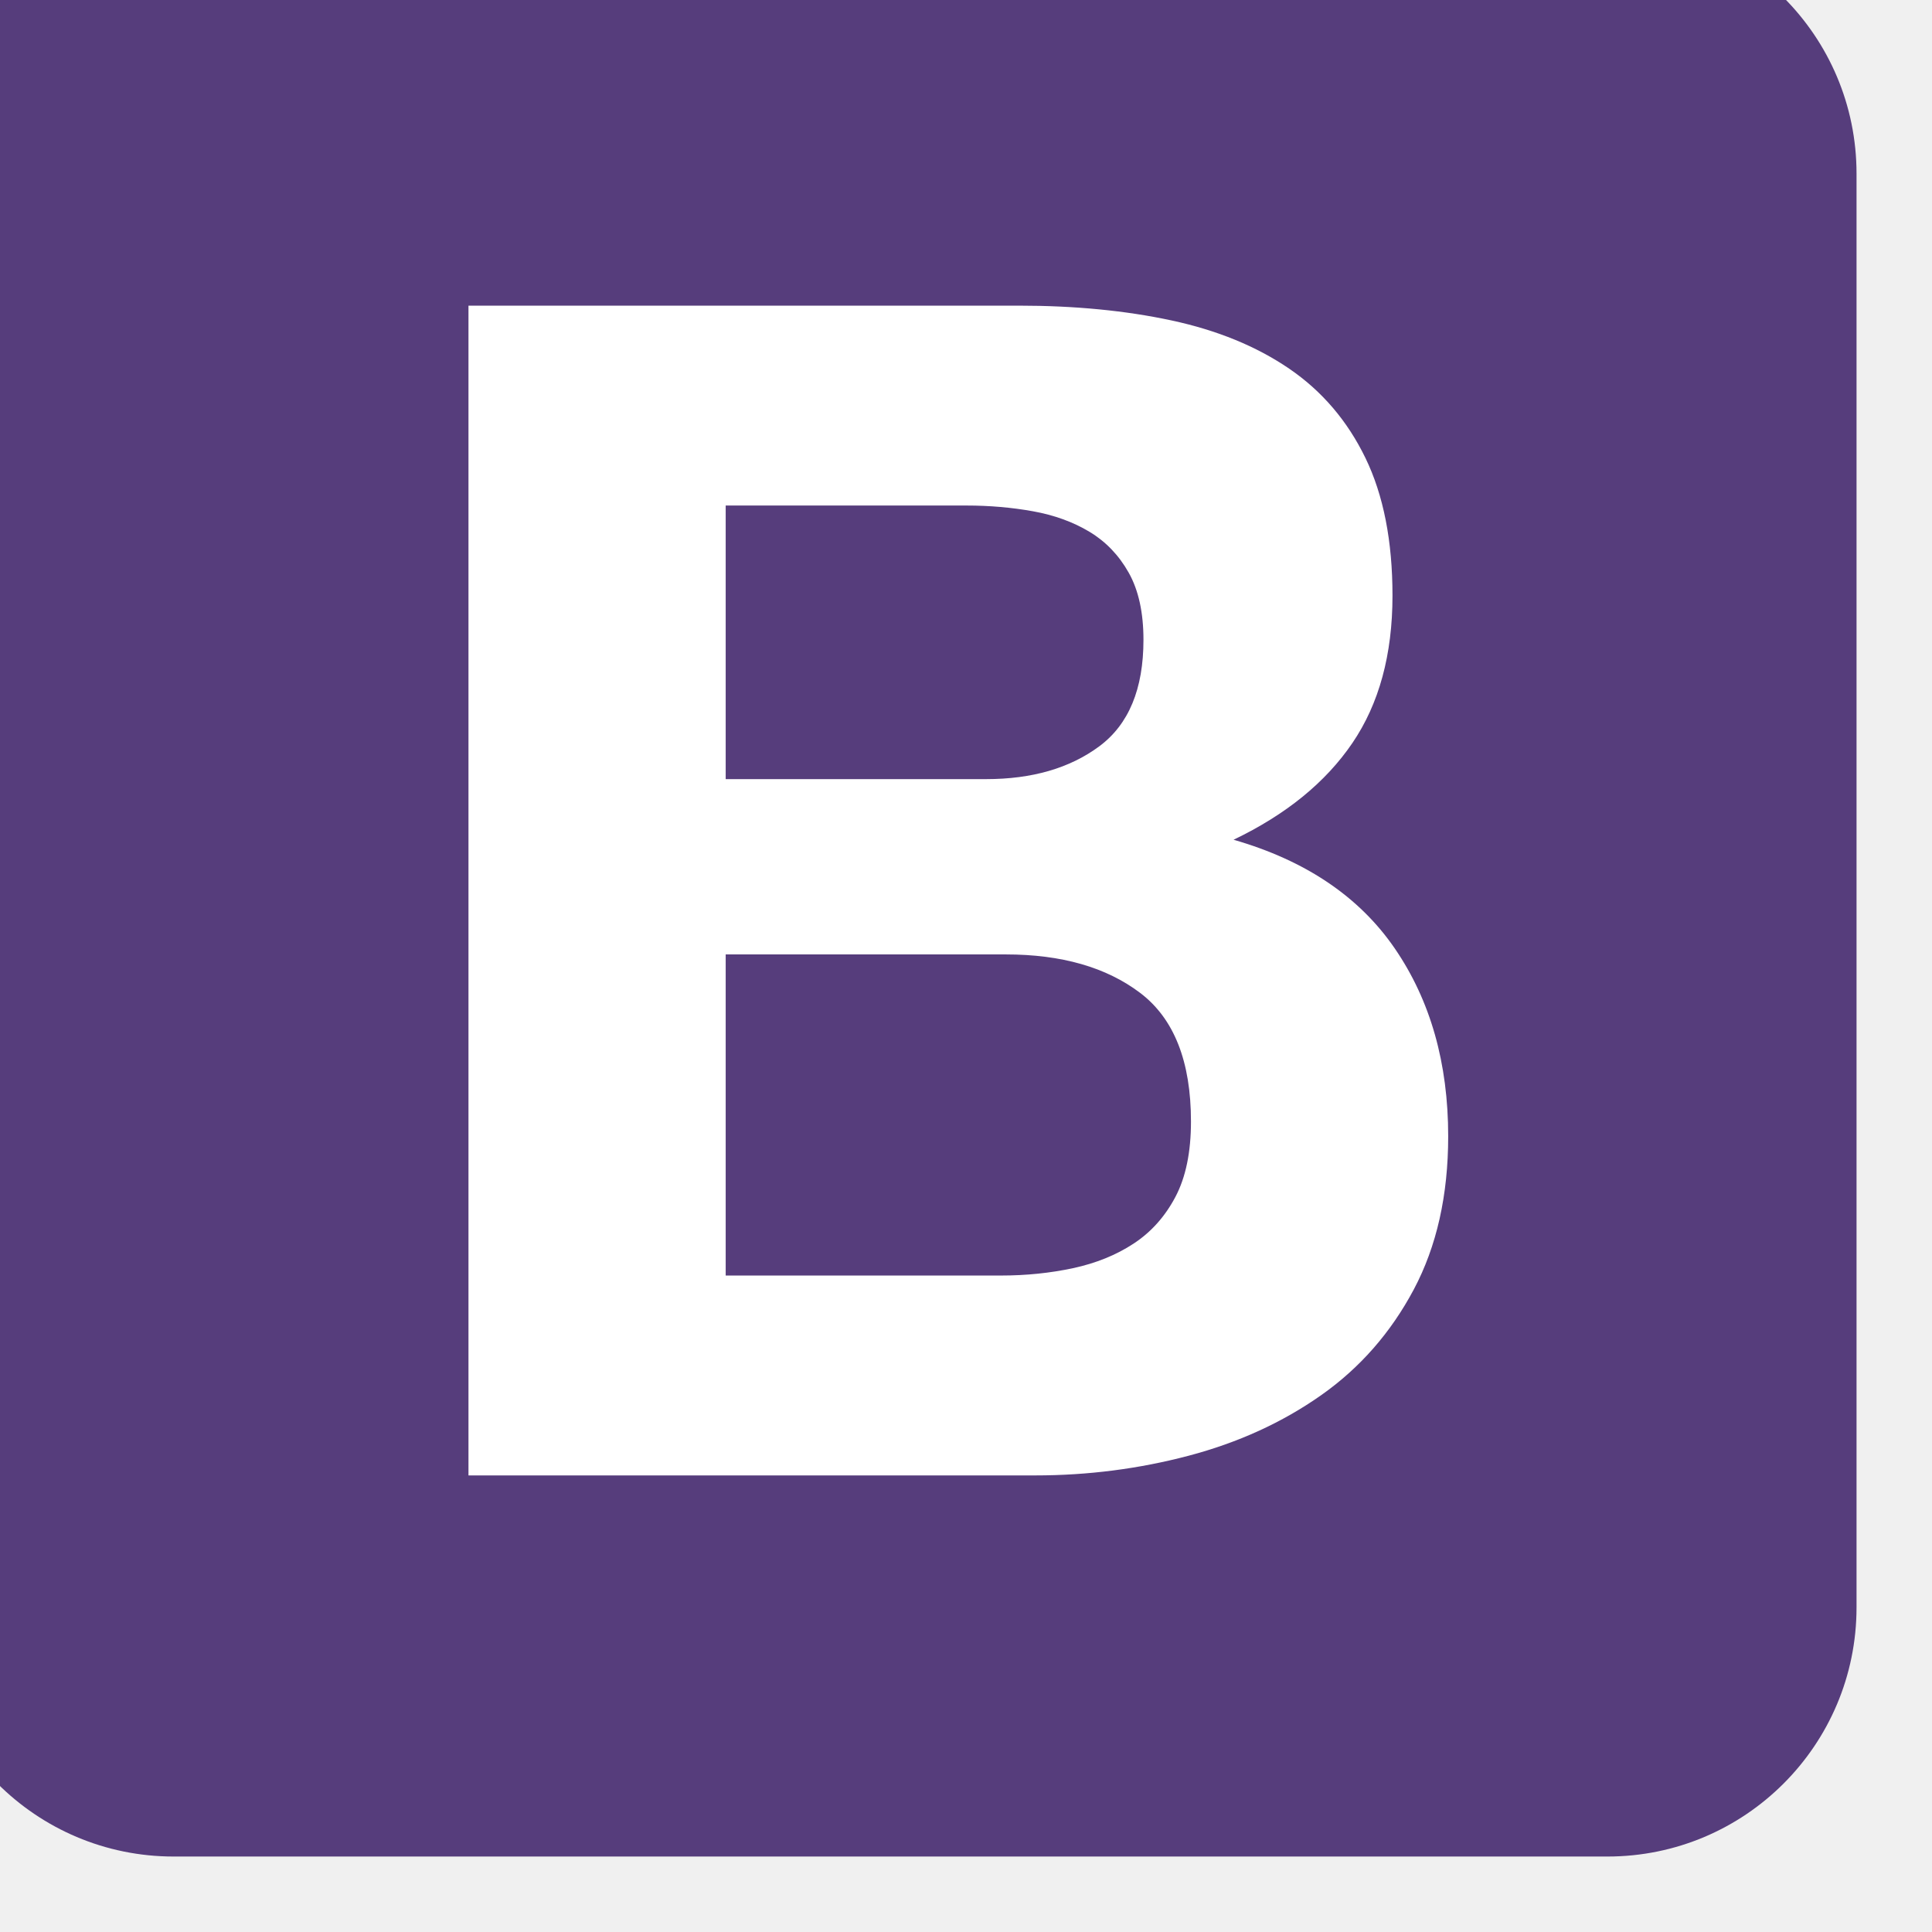
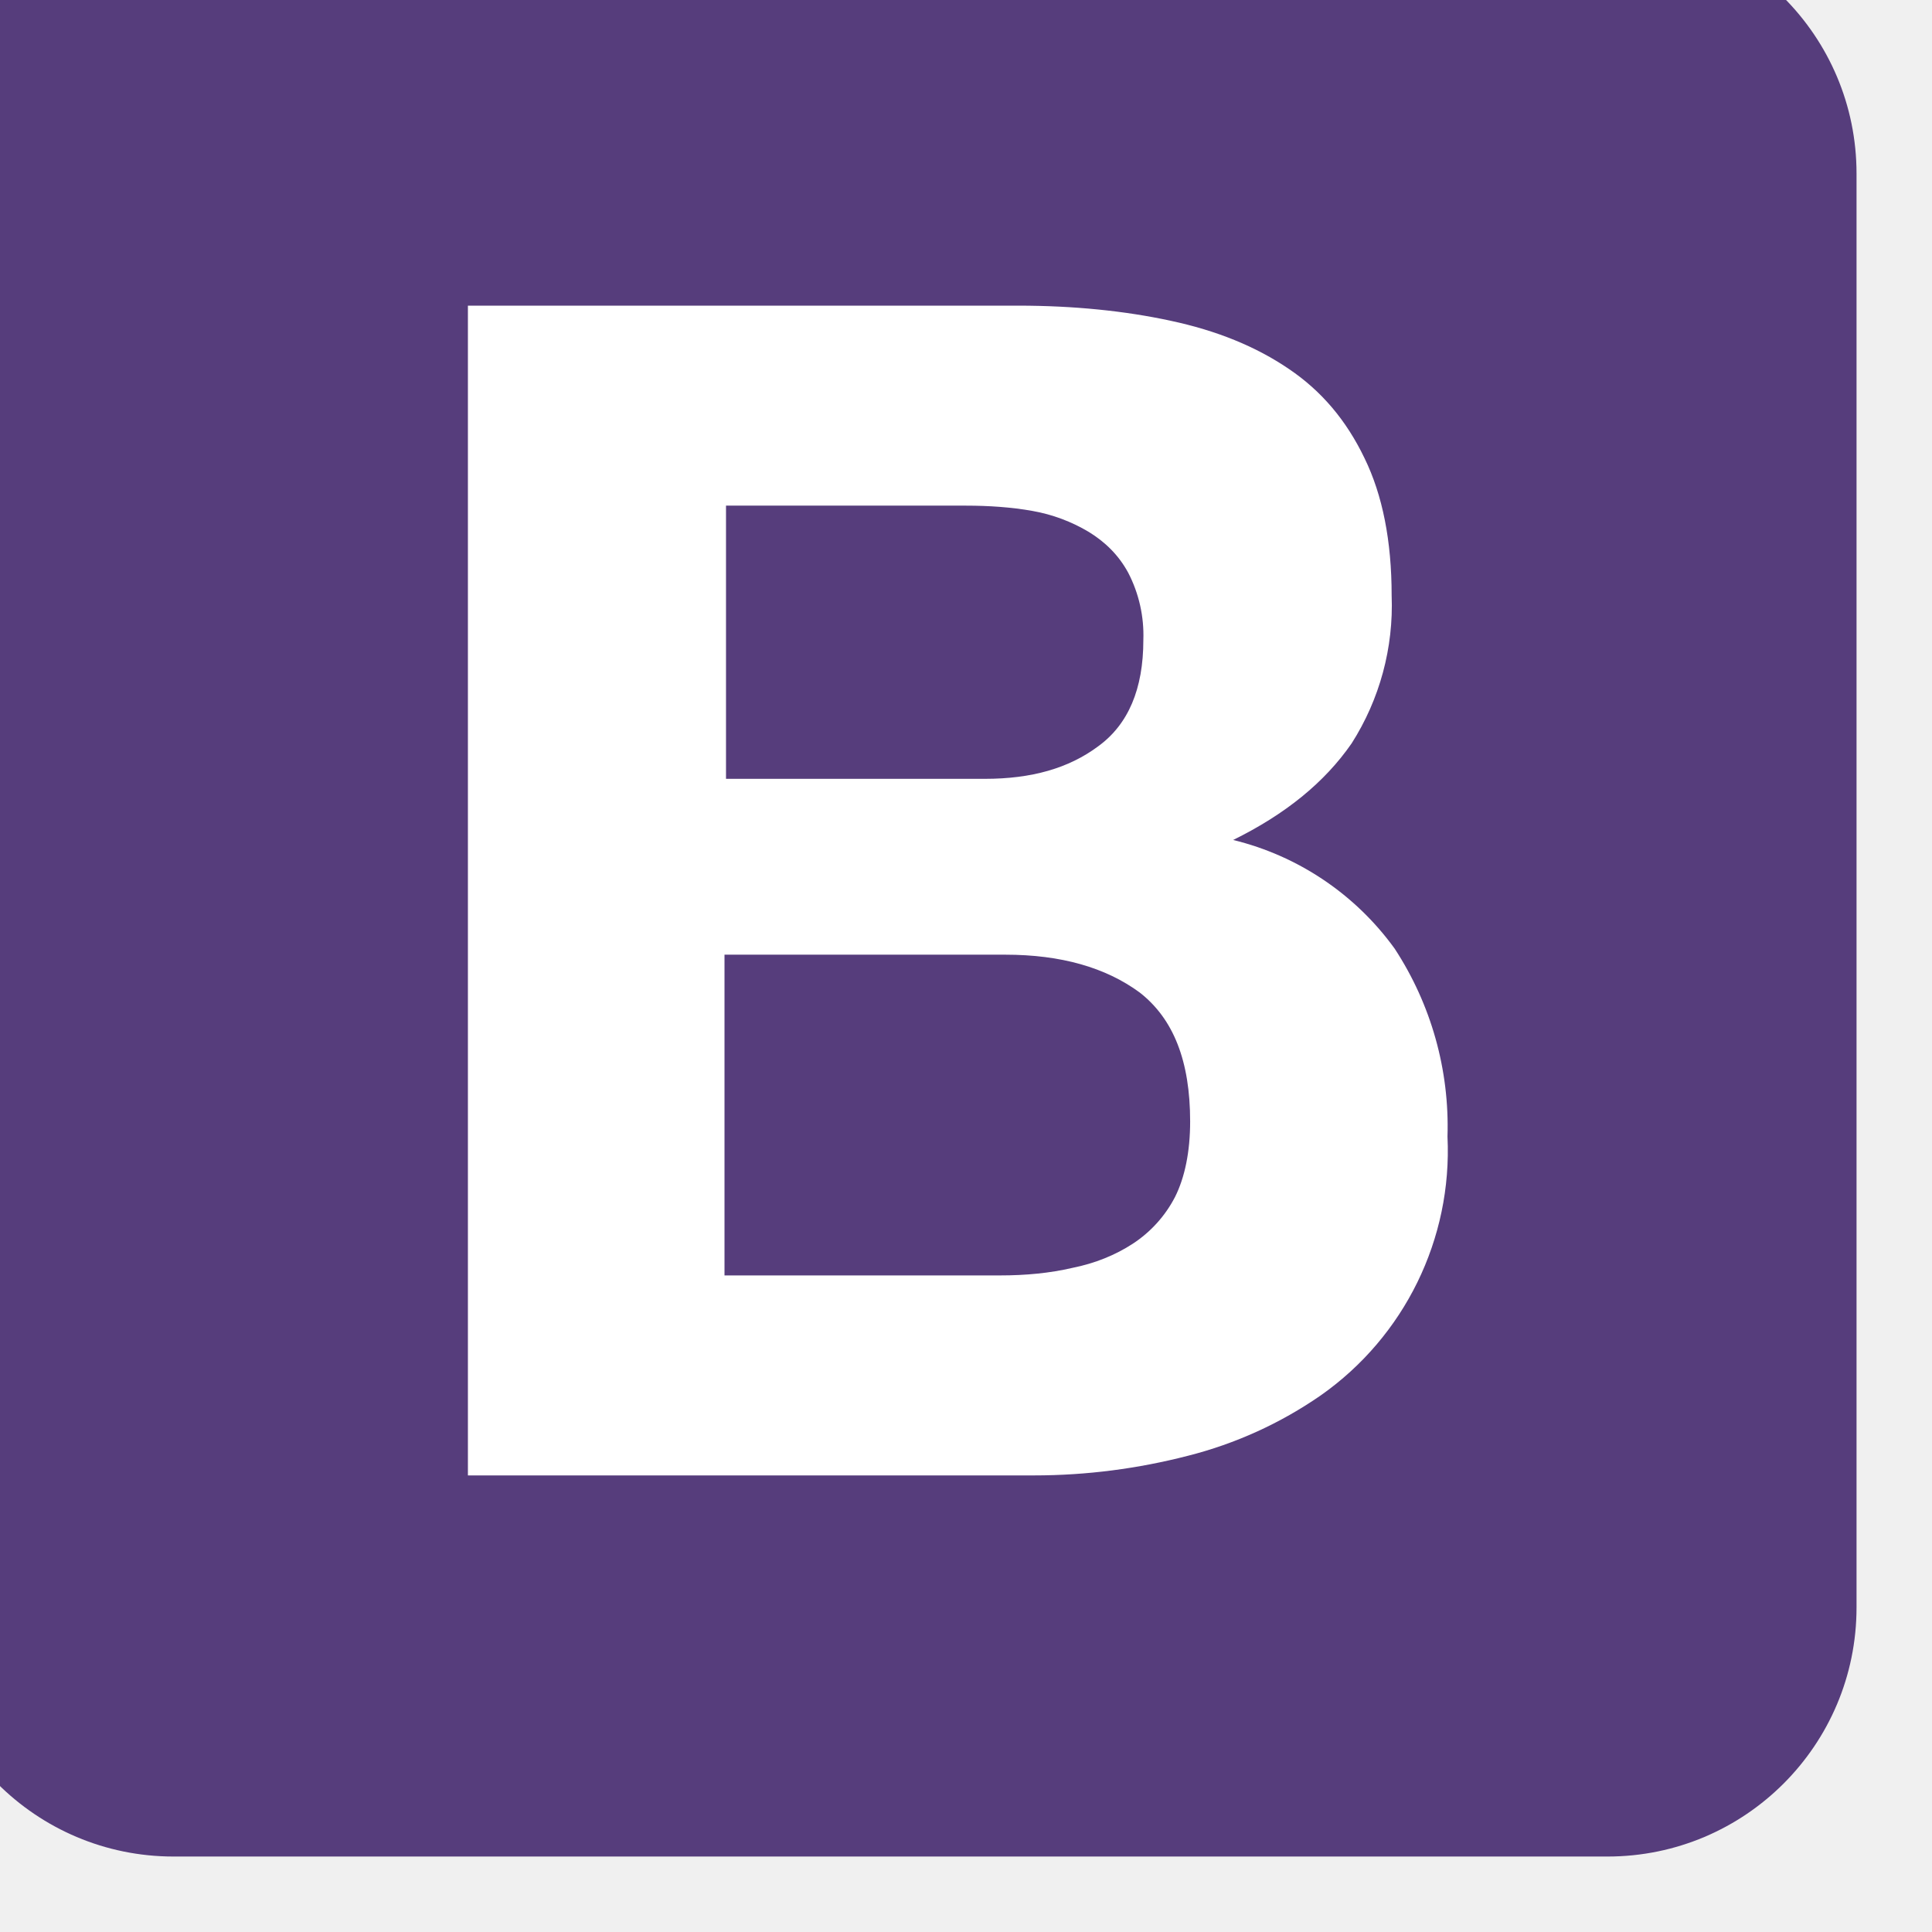
- <svg xmlns="http://www.w3.org/2000/svg" viewBox="10 10 256 256" version="1.1" preserveAspectRatio="xMidYMid">
-   <g>
-     <path d="M0,222.991 C0,241.223 14.779,256 33.009,256 L222.991,256 C241.223,256 256,241.221 256,222.991 L256,33.009 C256,14.777 241.221,0 222.991,0 L33.009,0 C14.777,0 0,14.779 0,33.009 L0,222.991 Z" fill="#563D7C" />
-     <path d="M106.158,113.238 L106.158,76.985 L138.069,76.985 C141.109,76.985 144.039,77.238 146.861,77.744 C149.683,78.251 152.18,79.155 154.351,80.458 C156.522,81.761 158.258,83.57 159.561,85.885 C160.863,88.201 161.515,91.168 161.515,94.786 C161.515,101.298 159.561,106.002 155.653,108.896 C151.746,111.791 146.753,113.238 140.674,113.238 L106.158,113.238 L106.158,113.238 Z M72.075,50.5 L72.075,205.5 L147.187,205.5 C154.134,205.5 160.9,204.632 167.485,202.895 C174.07,201.158 179.931,198.481 185.069,194.863 C190.206,191.245 194.295,186.577 197.334,180.861 C200.373,175.144 201.893,168.378 201.893,160.563 C201.893,150.866 199.541,142.581 194.838,135.707 C190.134,128.832 183.006,124.02 173.454,121.27 C180.401,117.942 185.648,113.672 189.193,108.462 C192.739,103.252 194.512,96.74 194.512,88.924 C194.512,81.688 193.318,75.61 190.93,70.689 C188.542,65.768 185.177,61.825 180.835,58.858 C176.494,55.891 171.284,53.756 165.205,52.454 C159.127,51.151 152.397,50.5 145.016,50.5 L72.075,50.5 L72.075,50.5 Z M106.158,179.015 L106.158,136.466 L143.279,136.466 C150.66,136.466 156.594,138.167 161.081,141.568 C165.567,144.969 167.81,150.649 167.81,158.609 C167.81,162.662 167.123,165.99 165.748,168.595 C164.373,171.2 162.528,173.263 160.212,174.782 C157.897,176.302 155.219,177.387 152.18,178.039 C149.141,178.69 145.957,179.015 142.628,179.015 L106.158,179.015 L106.158,179.015 Z" fill="#FFFFFF" />
-   </g>
+ <svg xmlns="http://www.w3.org/2000/svg" preserveAspectRatio="xMidYMid" viewBox="10 10 256 256">
+   <path fill="#563D7C" d="M0 223a33 33 0 0 0 33 33h190a33 33 0 0 0 33-33V33a33 33 0 0 0-33-33H33A33 33 0 0 0 0 33v190z" />
+   <path fill="#FFF" d="M106.2 113.2V77H138c3 0 6 .2 8.8.7a22 22 0 0 1 7.5 2.8c2.1 1.3 3.9 3 5.2 5.4a18 18 0 0 1 2 8.9c0 6.5-2 11.2-6 14.1-3.9 2.9-8.8 4.3-15 4.3h-34.4zM72 50.5v155h75c7 0 13.8-.9 20.4-2.6a54.3 54.3 0 0 0 17.6-8 39.6 39.6 0 0 0 16.8-34.3 43 43 0 0 0-7-24.9 37.3 37.3 0 0 0-21.4-14.4c6.9-3.4 12.1-7.6 15.7-12.8a34 34 0 0 0 5.3-19.6c0-7.2-1.2-13.3-3.6-18.2-2.4-5-5.7-8.9-10-11.8-4.4-3-9.6-5.1-15.7-6.4-6-1.3-12.8-2-20.2-2H72zM106 179v-42.5h37.2c7.4 0 13.3 1.7 17.8 5 4.5 3.5 6.7 9.1 6.7 17.1 0 4-.7 7.4-2 10a16.4 16.4 0 0 1-5.6 6.2c-2.3 1.5-5 2.6-8 3.2-3 .7-6.2 1-9.6 1h-36.4z" />
</svg>
